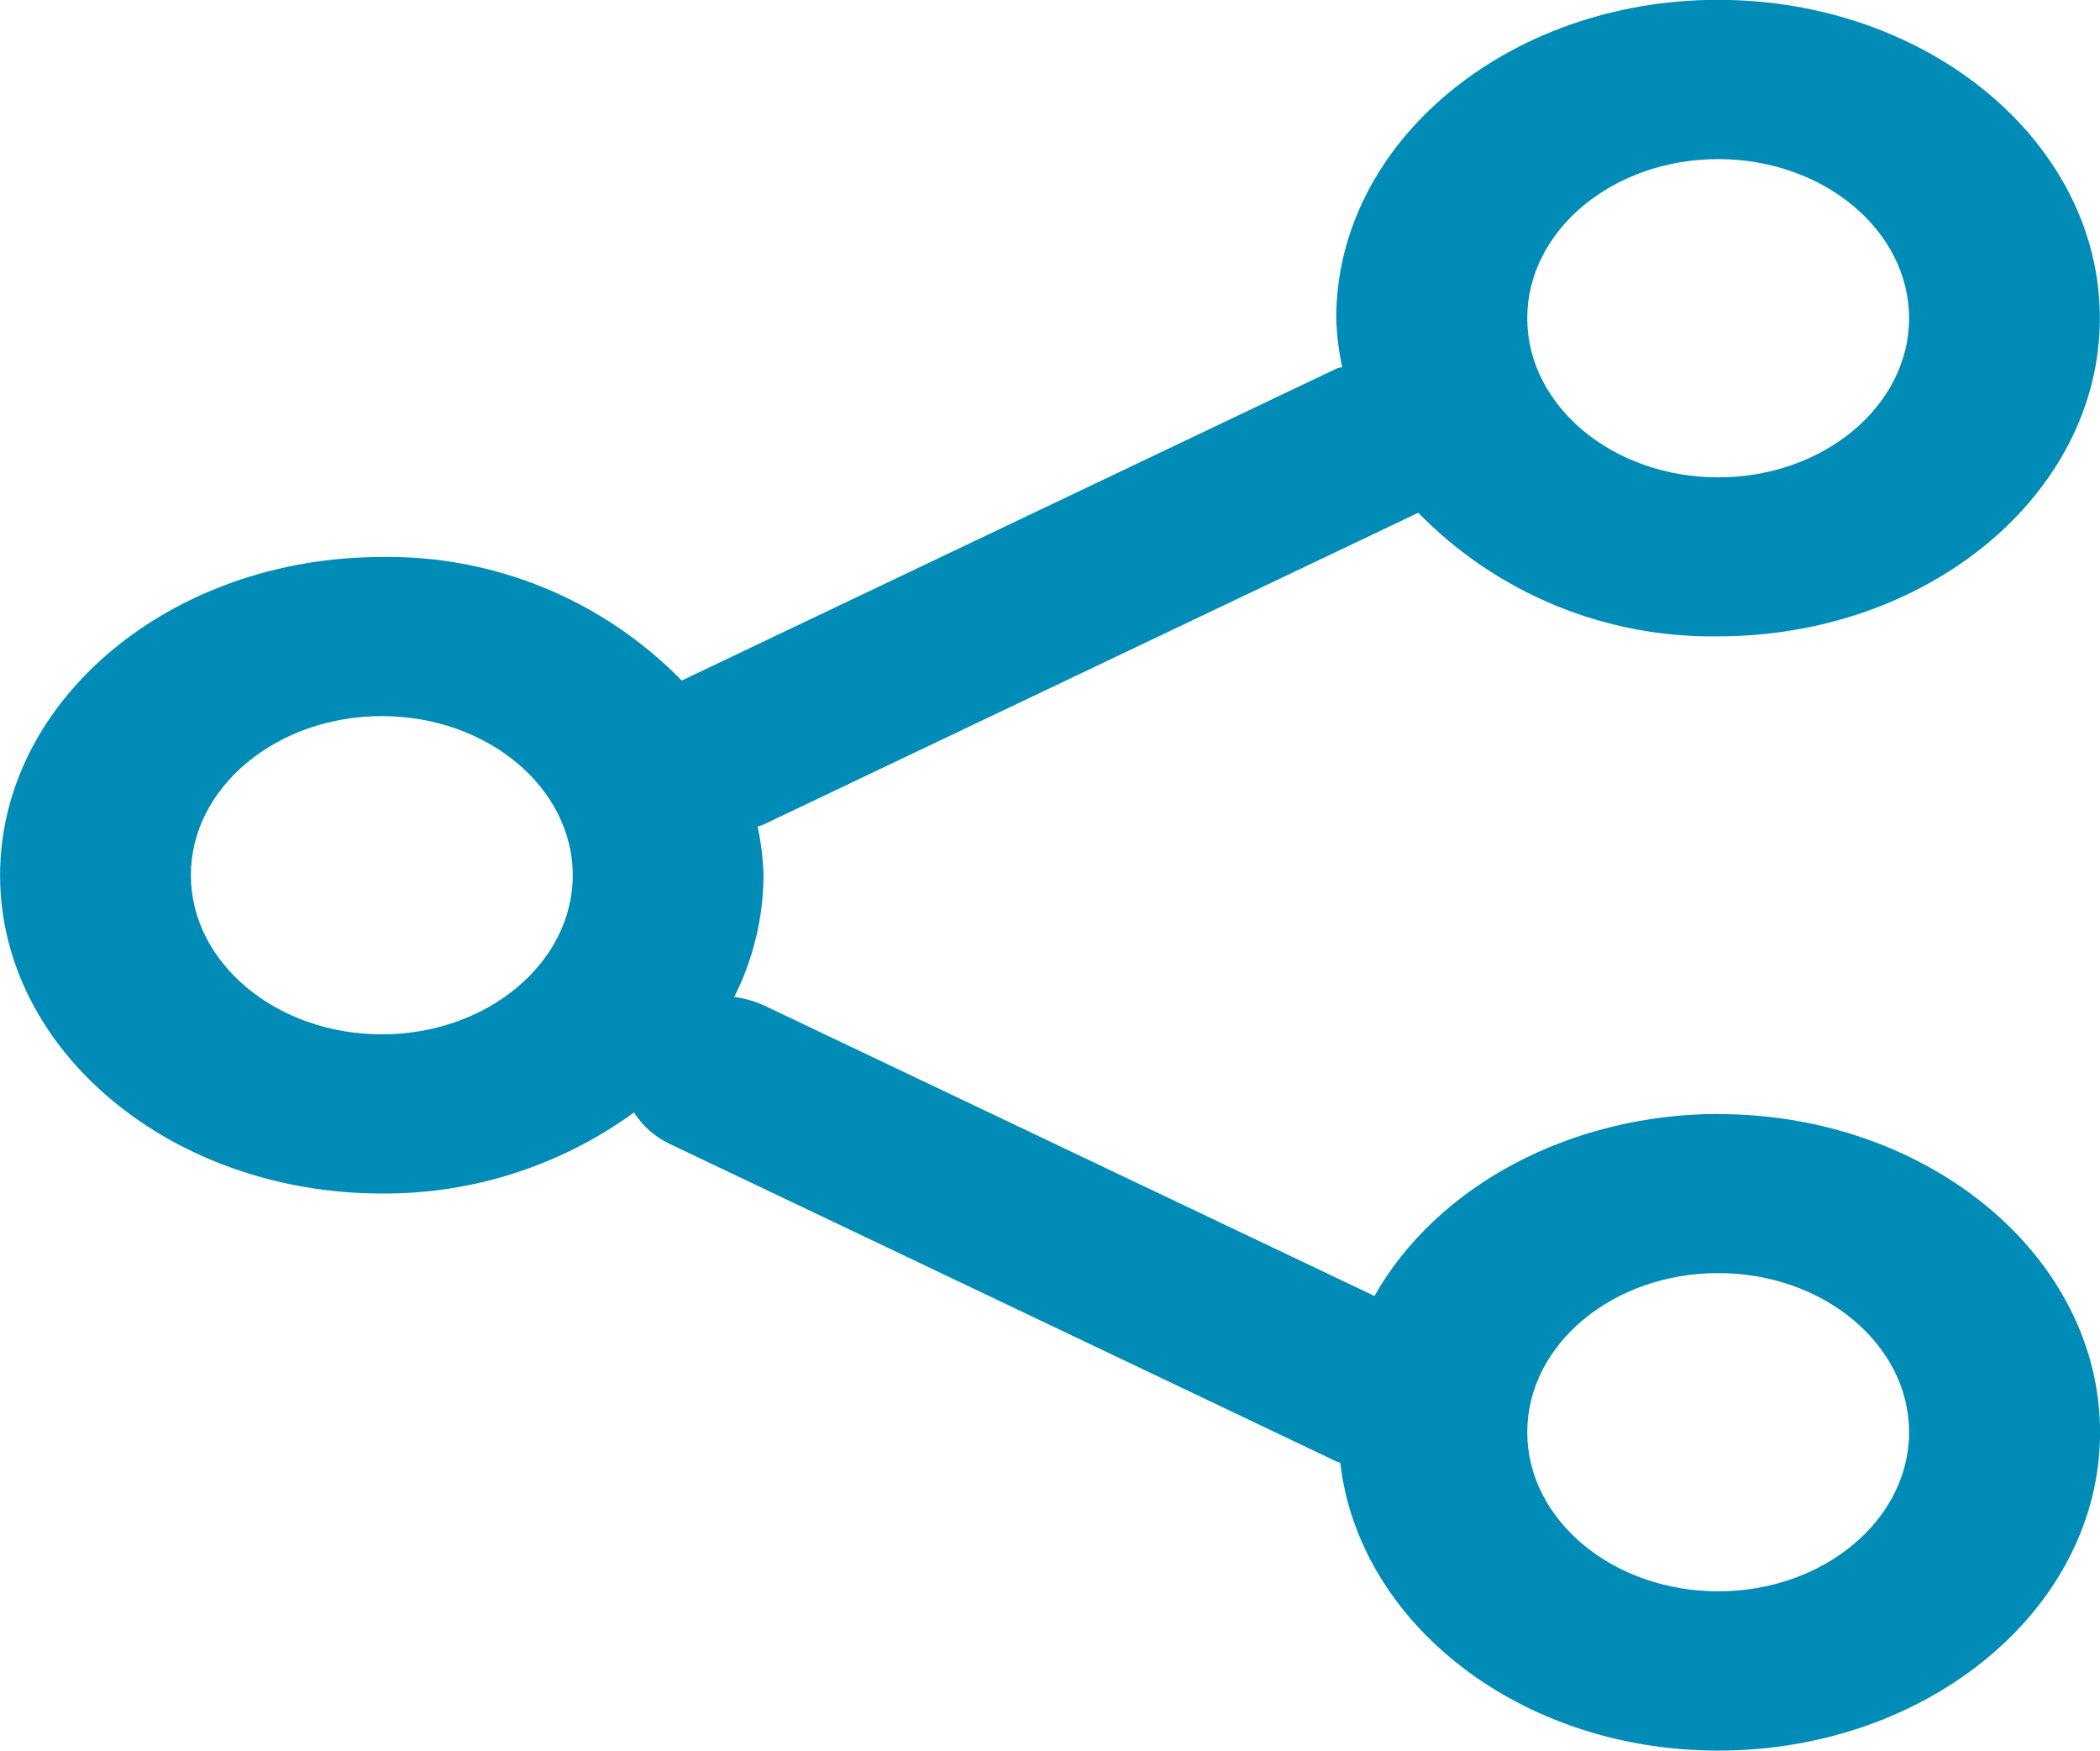
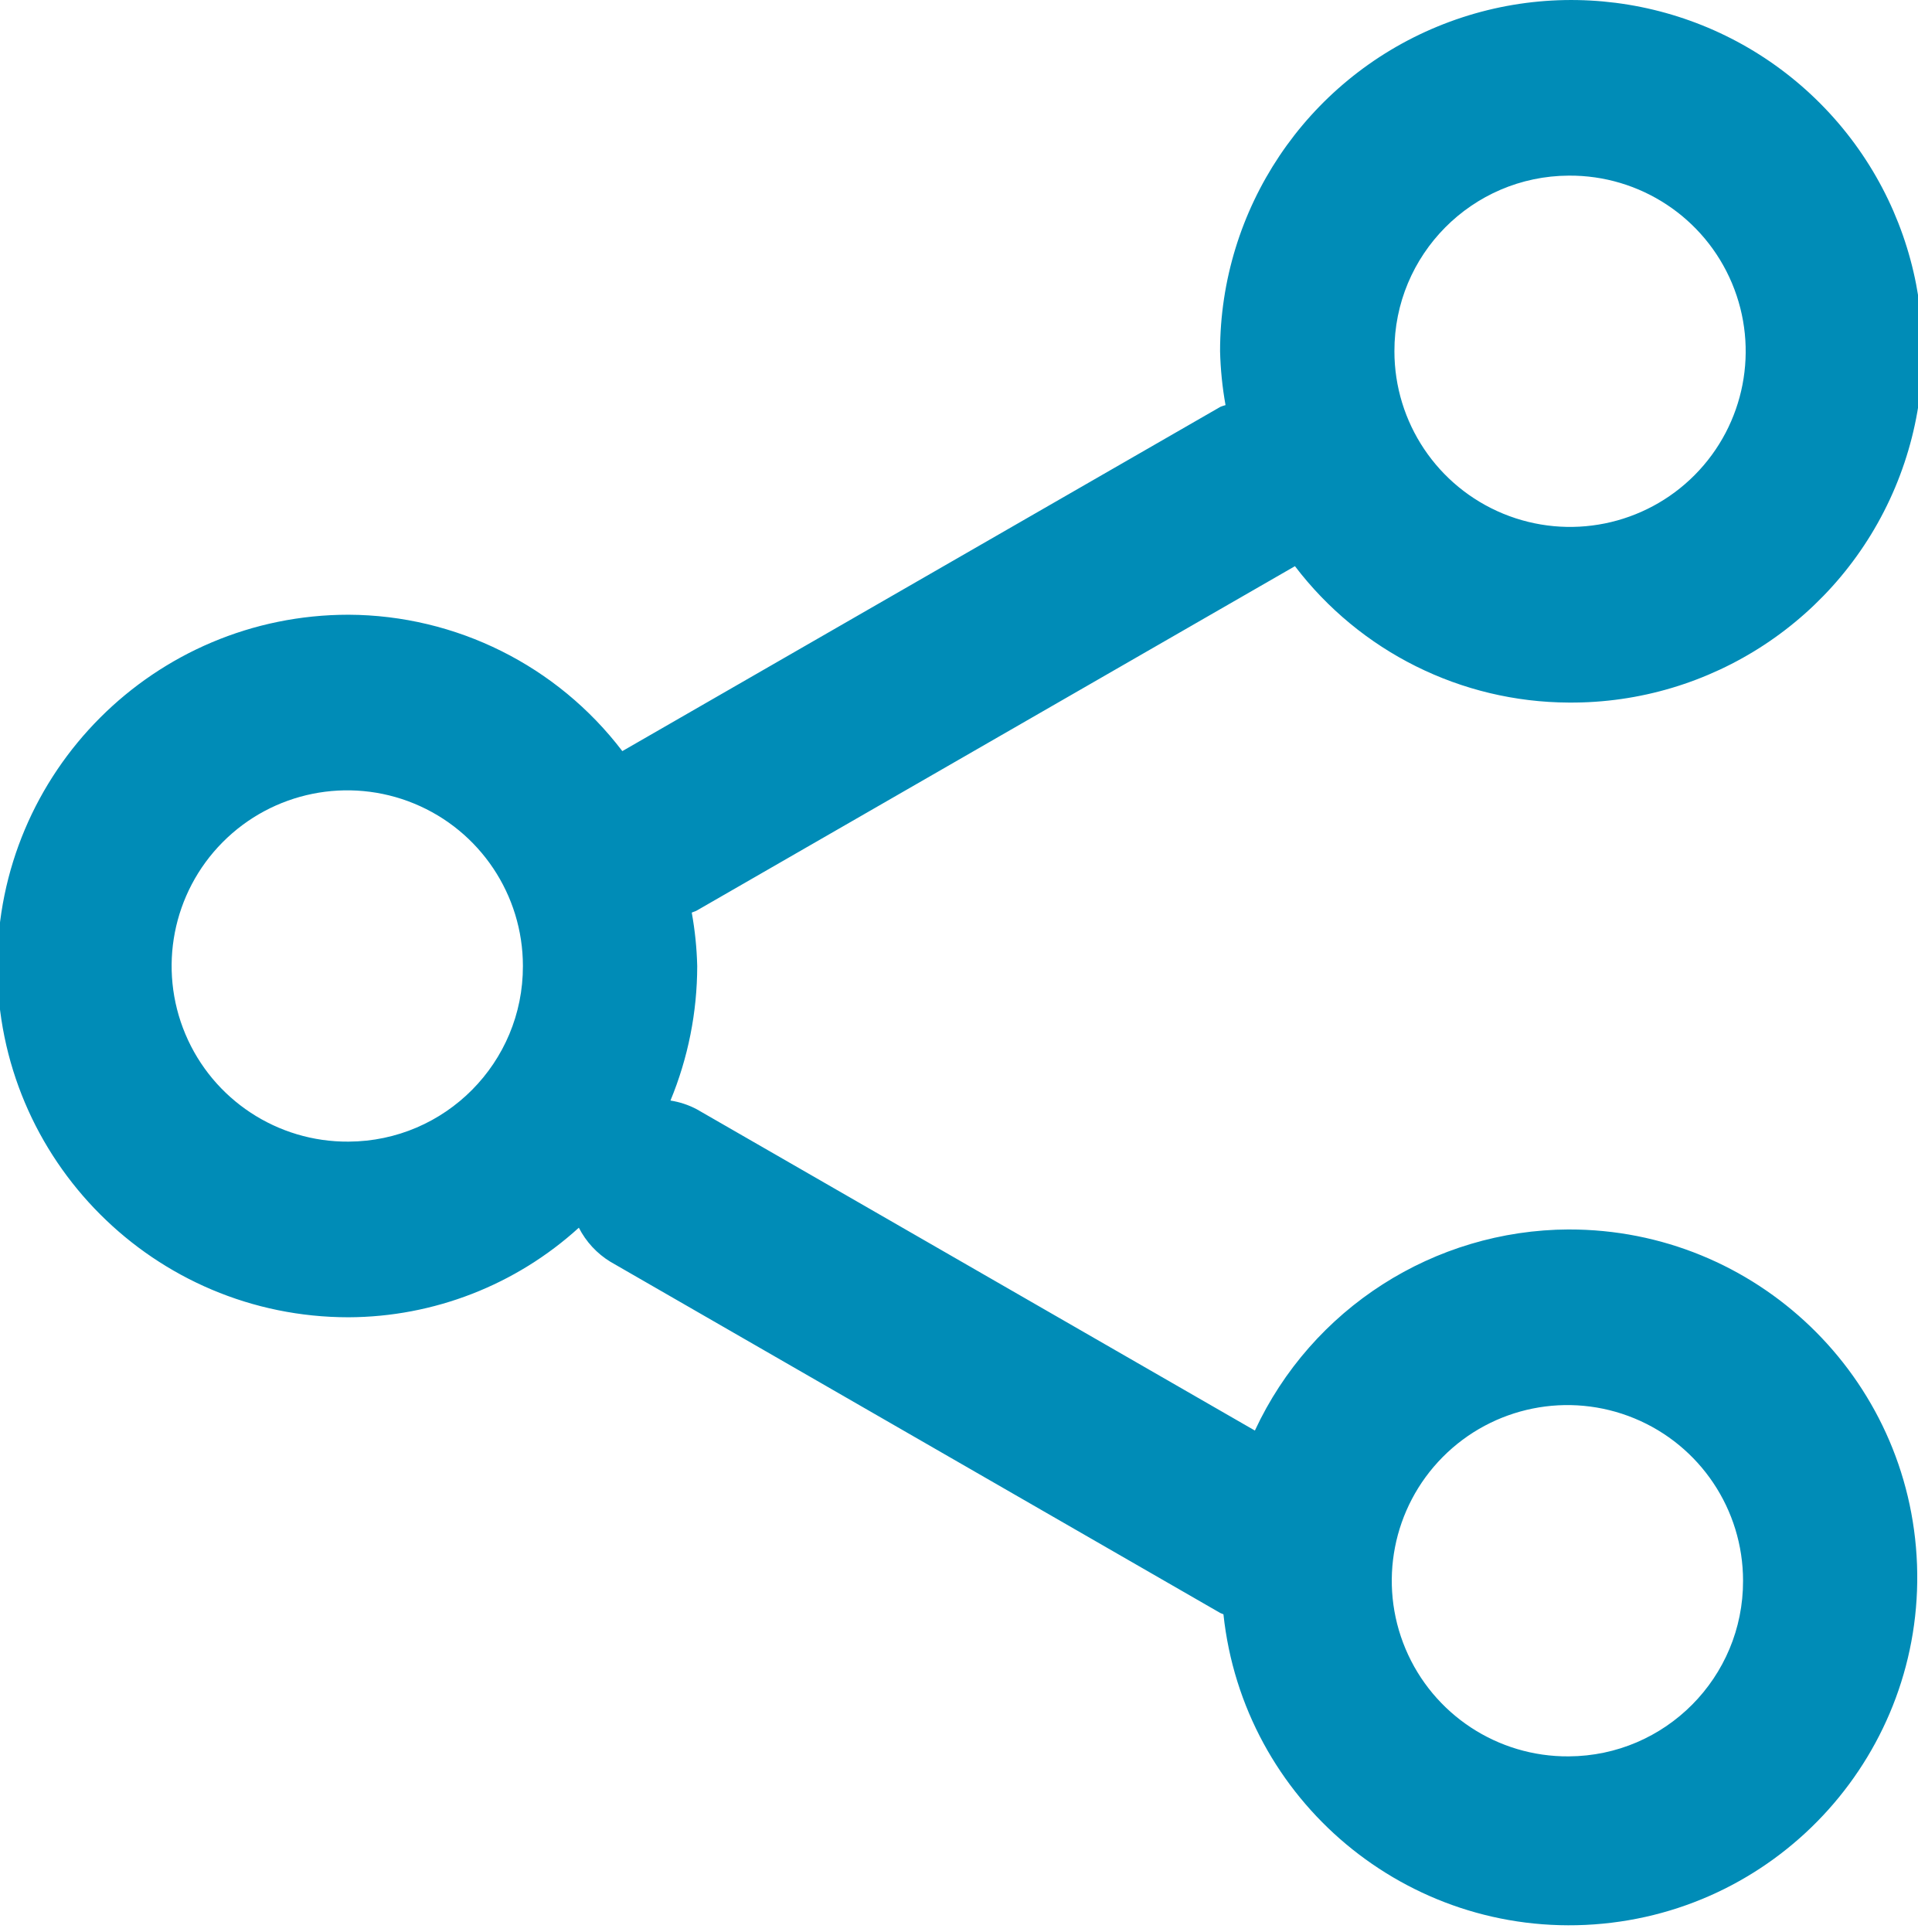
- <svg xmlns="http://www.w3.org/2000/svg" width="60" height="50" viewBox="0 0 60 50">
-   <path id="share-share-05bc80decc41686a036db7369c2baea3" d="M105.413,101.778c-3.008,0-5.455-2.039-5.455-4.545s2.446-4.545,5.455-4.545,5.454,2.039,5.454,4.545-2.446,4.545-5.454,4.545M67.231,85.868c-3.008,0-5.455-2.039-5.455-4.545s2.446-4.545,5.455-4.545,5.455,2.039,5.455,4.545-2.446,4.545-5.455,4.545m38.182-25c3.008,0,5.454,2.039,5.454,4.545s-2.446,4.545-5.454,4.545-5.455-2.039-5.455-4.545,2.446-4.545,5.455-4.545m0,27.273c-4.2.009-8.028,2.035-9.821,5.2L78.129,85.032A3.008,3.008,0,0,0,77.3,84.8a7.779,7.779,0,0,0,.837-3.482,7.5,7.5,0,0,0-.169-1.382c.052-.023.109-.03.158-.055l18.717-8.911a11.728,11.728,0,0,0,8.566,3.53c6.016,0,10.909-4.077,10.909-9.091s-4.893-9.091-10.909-9.091S94.5,60.4,94.5,65.414a7.64,7.64,0,0,0,.169,1.393c-.052.02-.109.018-.158.043L75.8,75.762a11.728,11.728,0,0,0-8.567-3.529c-6.016,0-10.909,4.077-10.909,9.091s4.893,9.091,10.909,9.091A12.112,12.112,0,0,0,74.437,88.1a2.442,2.442,0,0,0,.987.882l19.091,9.091c.03.016.063.018.1.032.532,4.6,5.144,8.223,10.8,8.223,6.016,0,10.909-4.077,10.909-9.091s-4.893-9.091-10.909-9.091" transform="translate(-56.322 -56.323)" fill="#008cb7" />
+ <svg xmlns="http://www.w3.org/2000/svg" width="105.3" height="106.1" viewBox="0 0 105.3 106.1">
+   <path id="share-share-05bc80decc41686a036db7369c2baea3" d="M142.477,152.778a9.646,9.646,0,1,1,9.573-9.645,9.619,9.619,0,0,1-9.573,9.645M75.467,119.018a9.646,9.646,0,1,1,9.573-9.645,9.619,9.619,0,0,1-9.573,9.645m67.009-53.05a9.646,9.646,0,1,1-9.573,9.645,9.619,9.619,0,0,1,9.573-9.645m0,57.873a19.1,19.1,0,0,0-17.236,11.044L94.594,117.244a4.59,4.59,0,0,0-1.45-.482,19.37,19.37,0,0,0,1.469-7.388,19.08,19.08,0,0,0-.3-2.932c.091-.048.191-.063.278-.116l32.849-18.91a19,19,0,0,0,15.034,7.49,19.291,19.291,0,1,0-19.146-19.291,19.456,19.456,0,0,0,.3,2.956,2.669,2.669,0,0,0-.278.092L90.5,97.572a19,19,0,0,0-15.034-7.49,19.291,19.291,0,0,0,0,38.582,18.9,18.9,0,0,0,12.646-4.919,4.693,4.693,0,0,0,1.733,1.871l33.5,19.291a1.754,1.754,0,0,0,.168.068,19.106,19.106,0,1,0,18.959-21.133" transform="translate(-56.322 -56.323)" fill="#008cb7" />
</svg>
